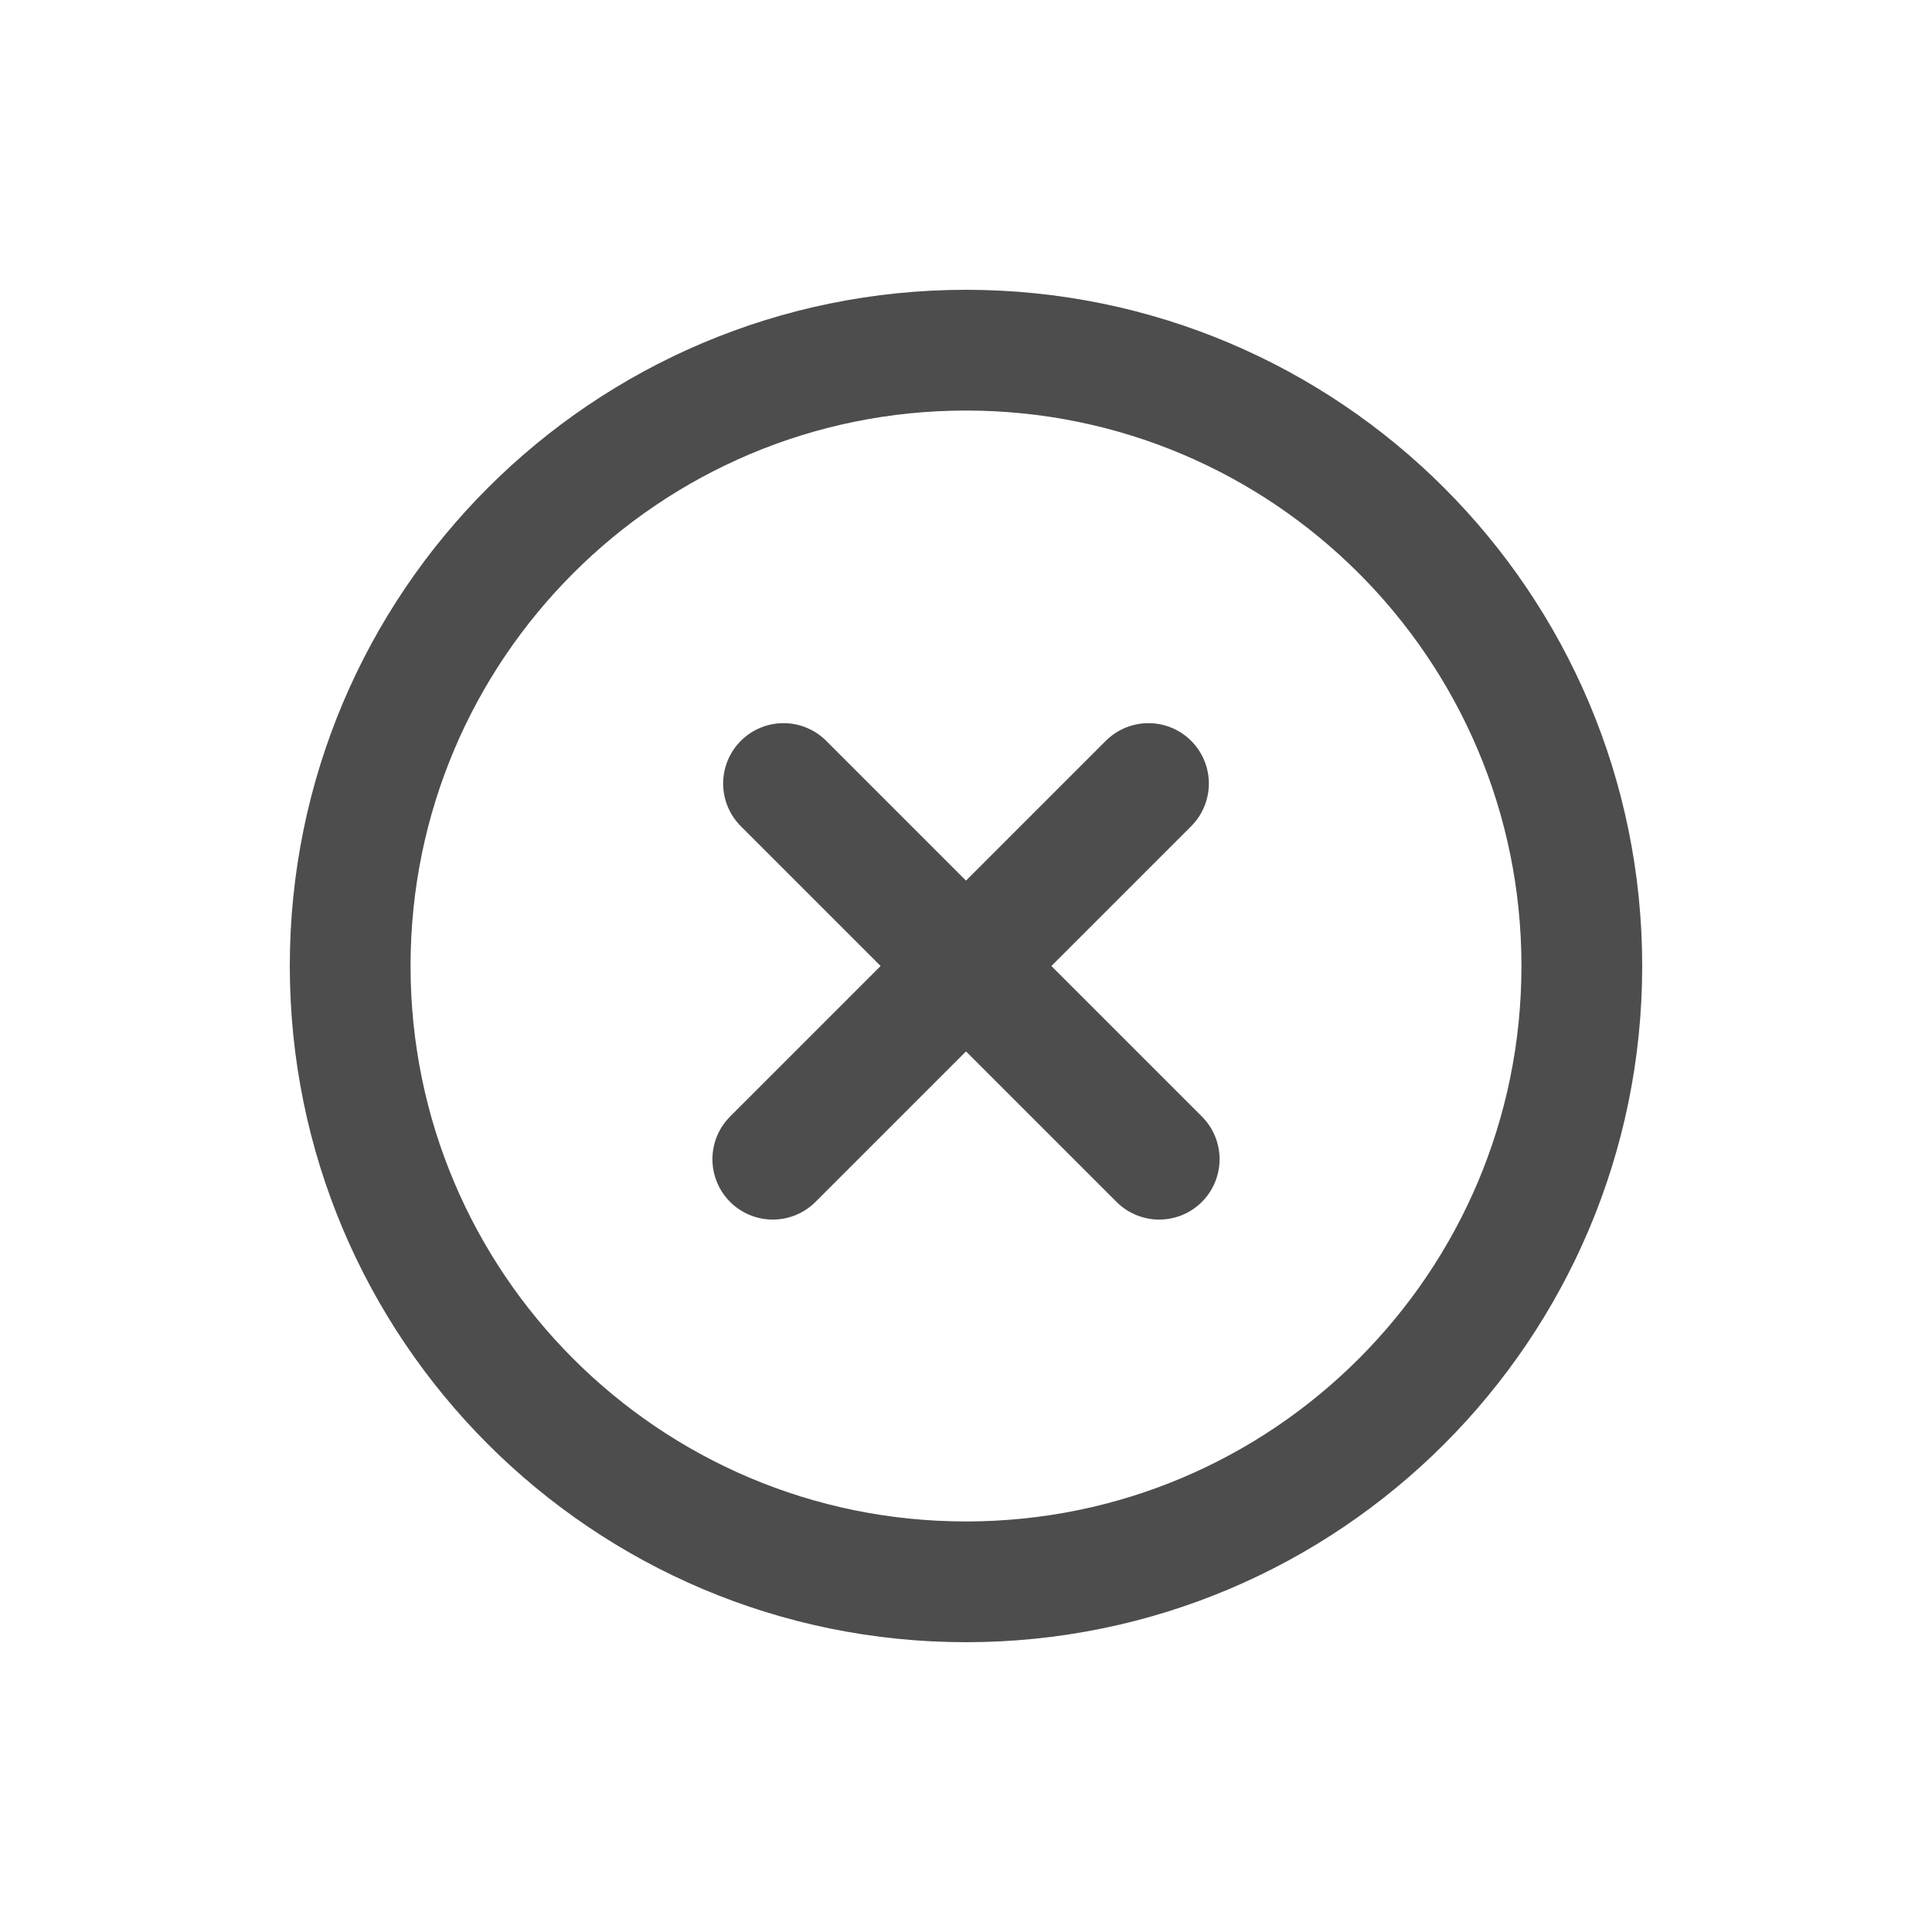
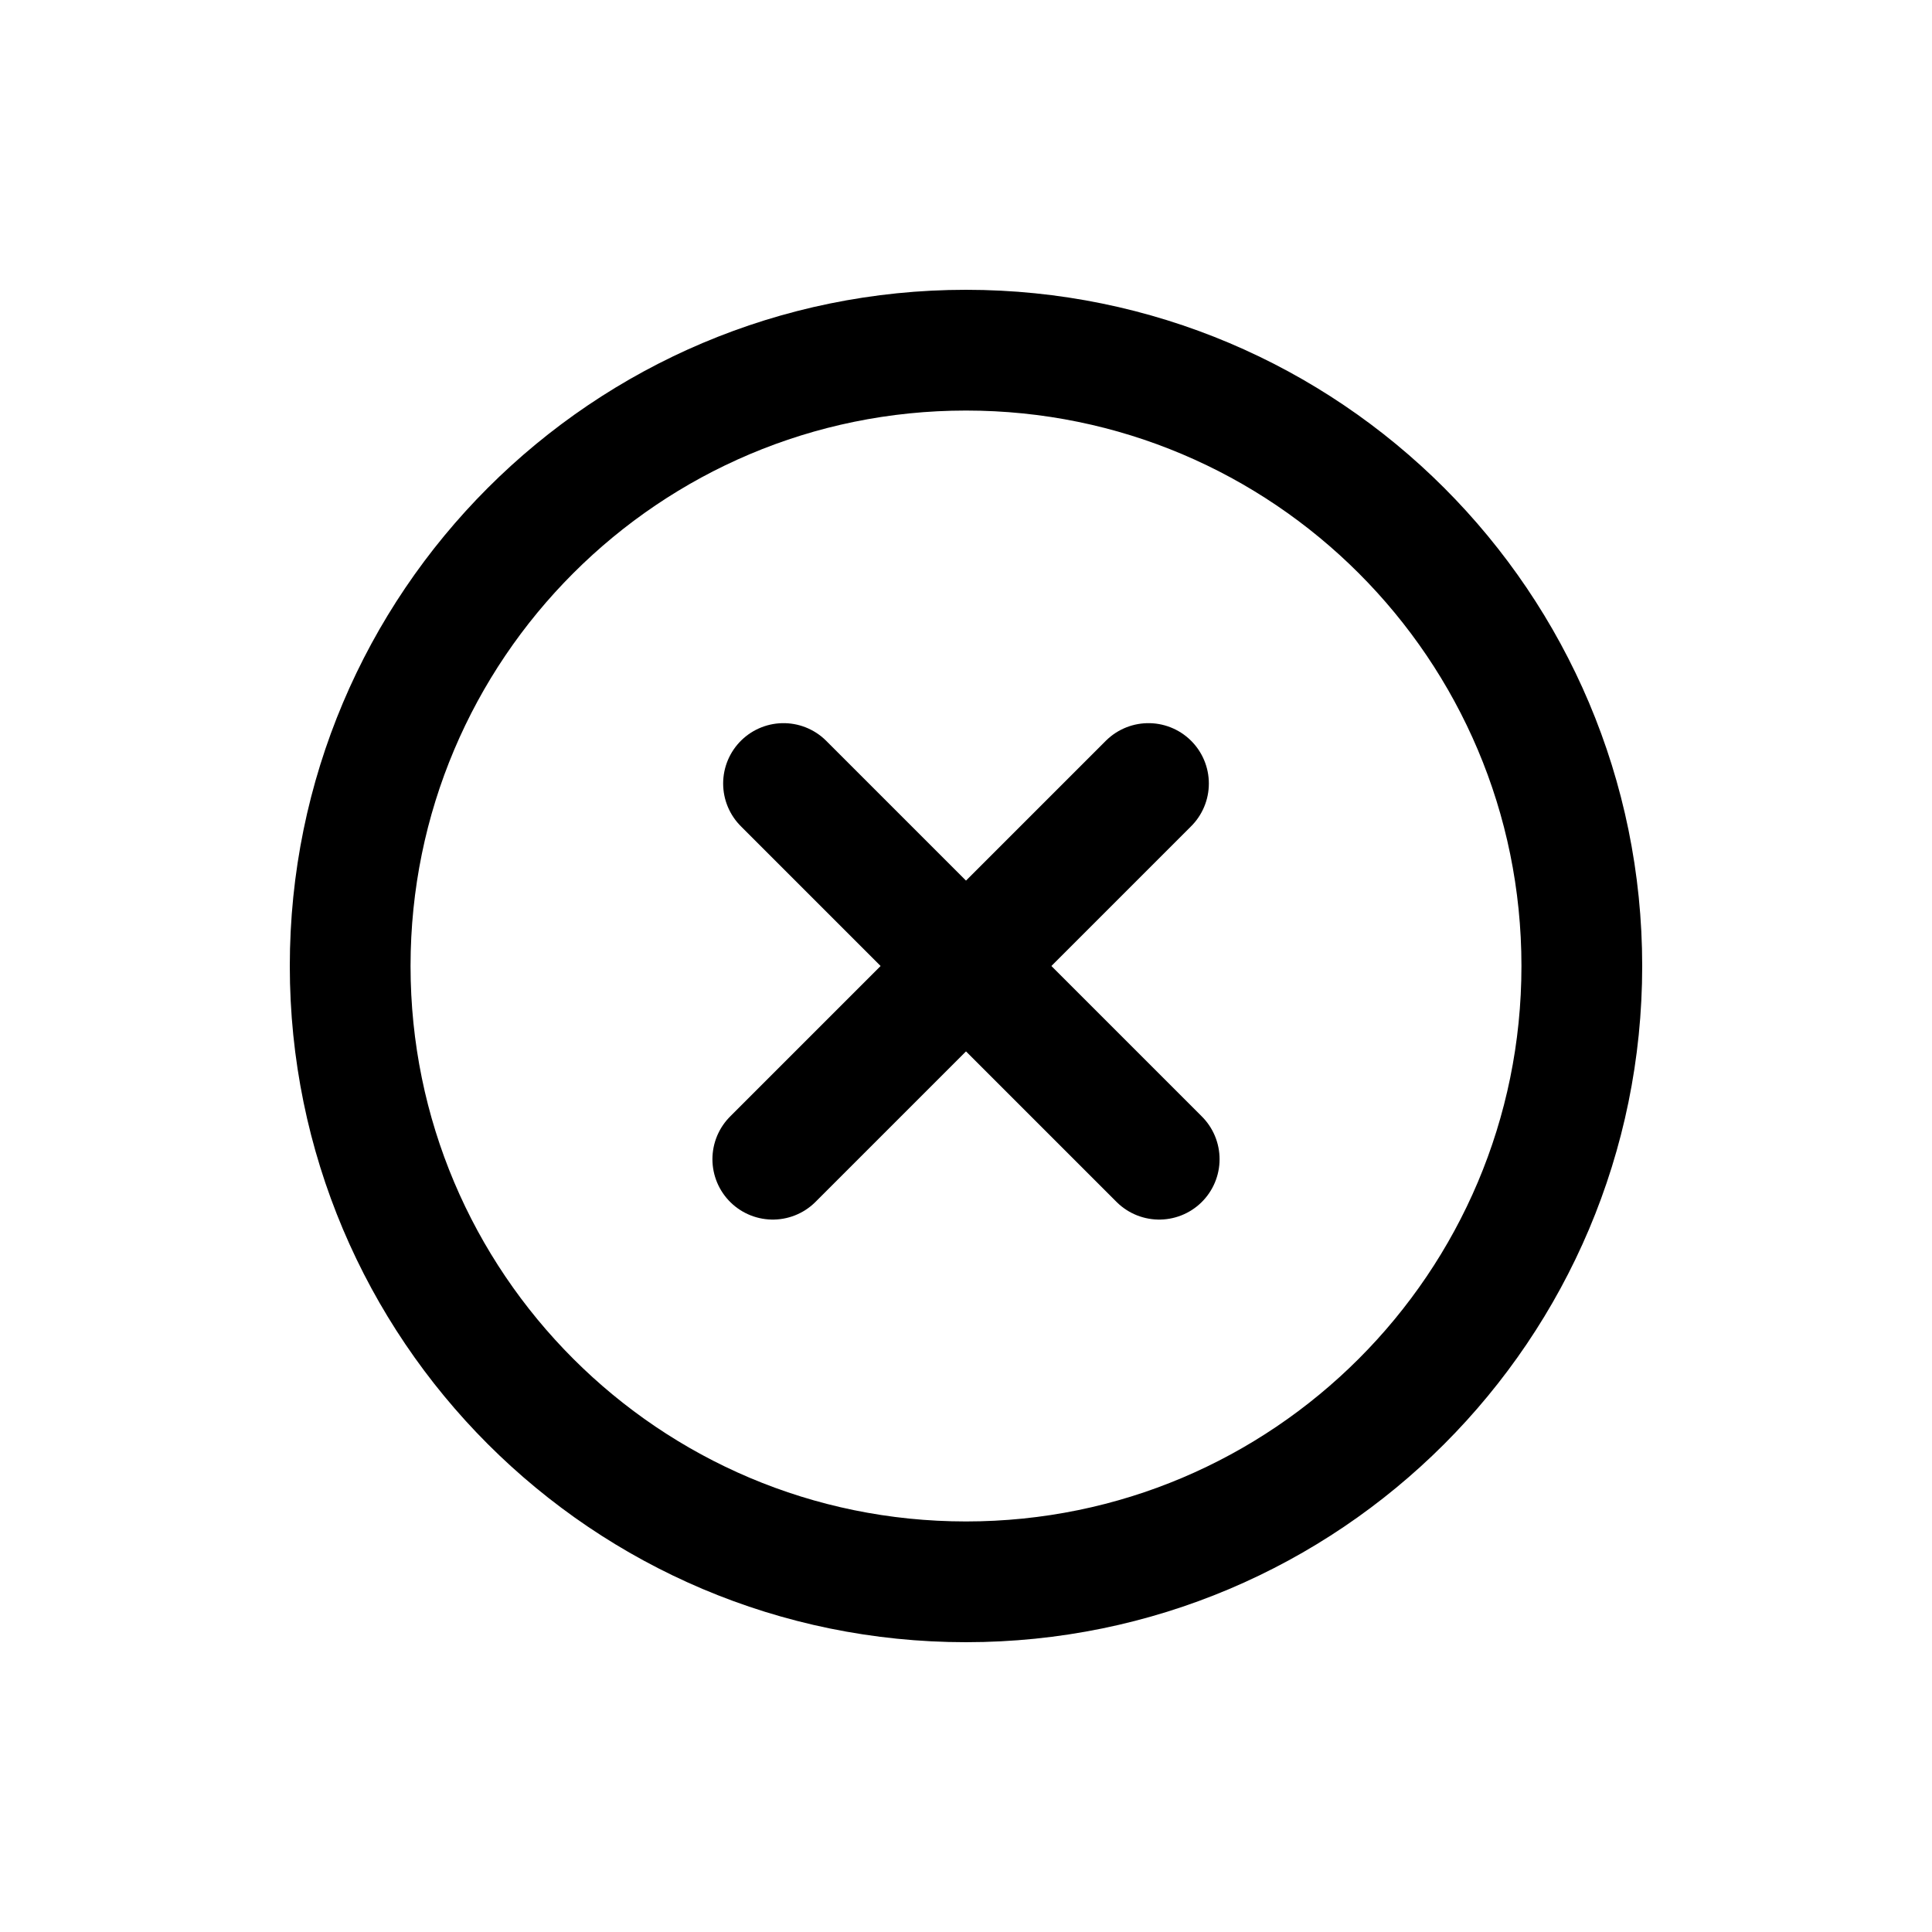
<svg xmlns="http://www.w3.org/2000/svg" width="40" height="40" viewBox="0 0 40 40" fill="none">
-   <circle cx="20" cy="20" r="12.75" stroke="#4D4D4D" stroke-width="2.5" />
-   <path d="M16 24L23.778 16.222" stroke="#4D4D4D" stroke-width="2.5" stroke-linecap="round" />
-   <path d="M24 24L16.222 16.222" stroke="#4D4D4D" stroke-width="2.5" stroke-linecap="round" />
+   <circle cx="20" cy="20" r="12.75" stroke="currentColor" stroke-width="2.5" />
+   <path d="M16 24L23.778 16.222" stroke="currentColor" stroke-width="2.5" stroke-linecap="round" />
+   <path d="M24 24L16.222 16.222" stroke="currentColor" stroke-width="2.5" stroke-linecap="round" />
</svg>
